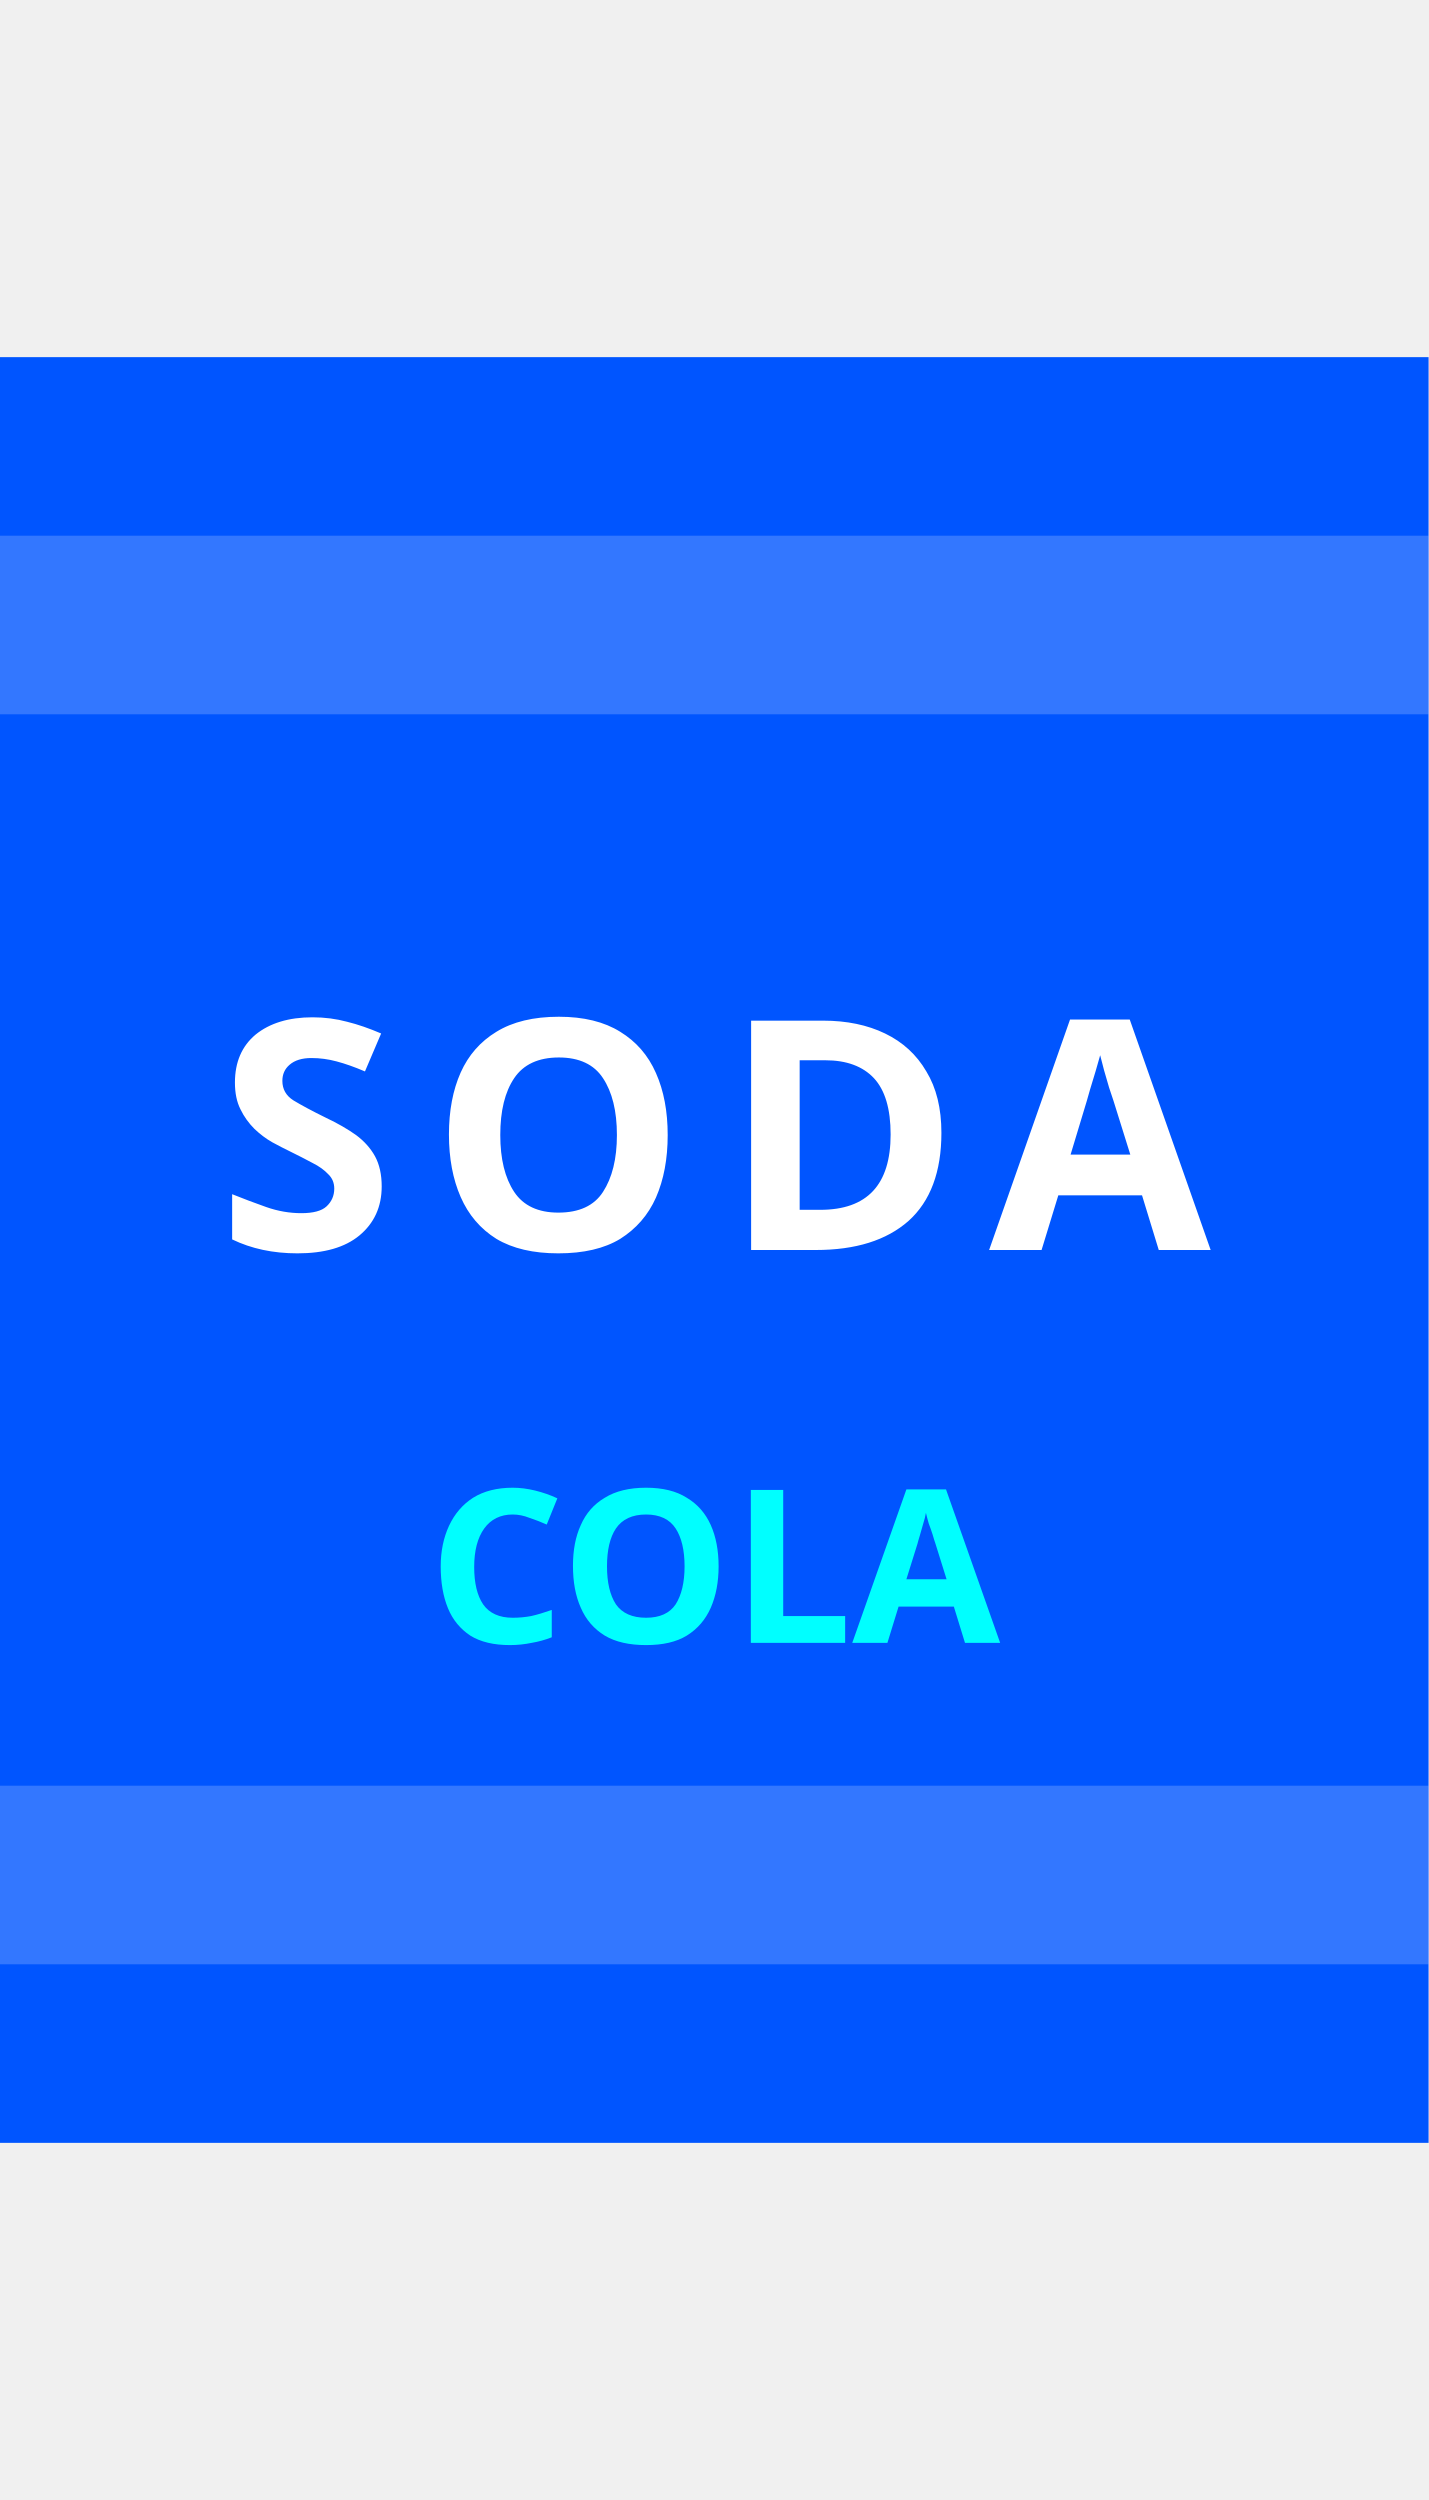
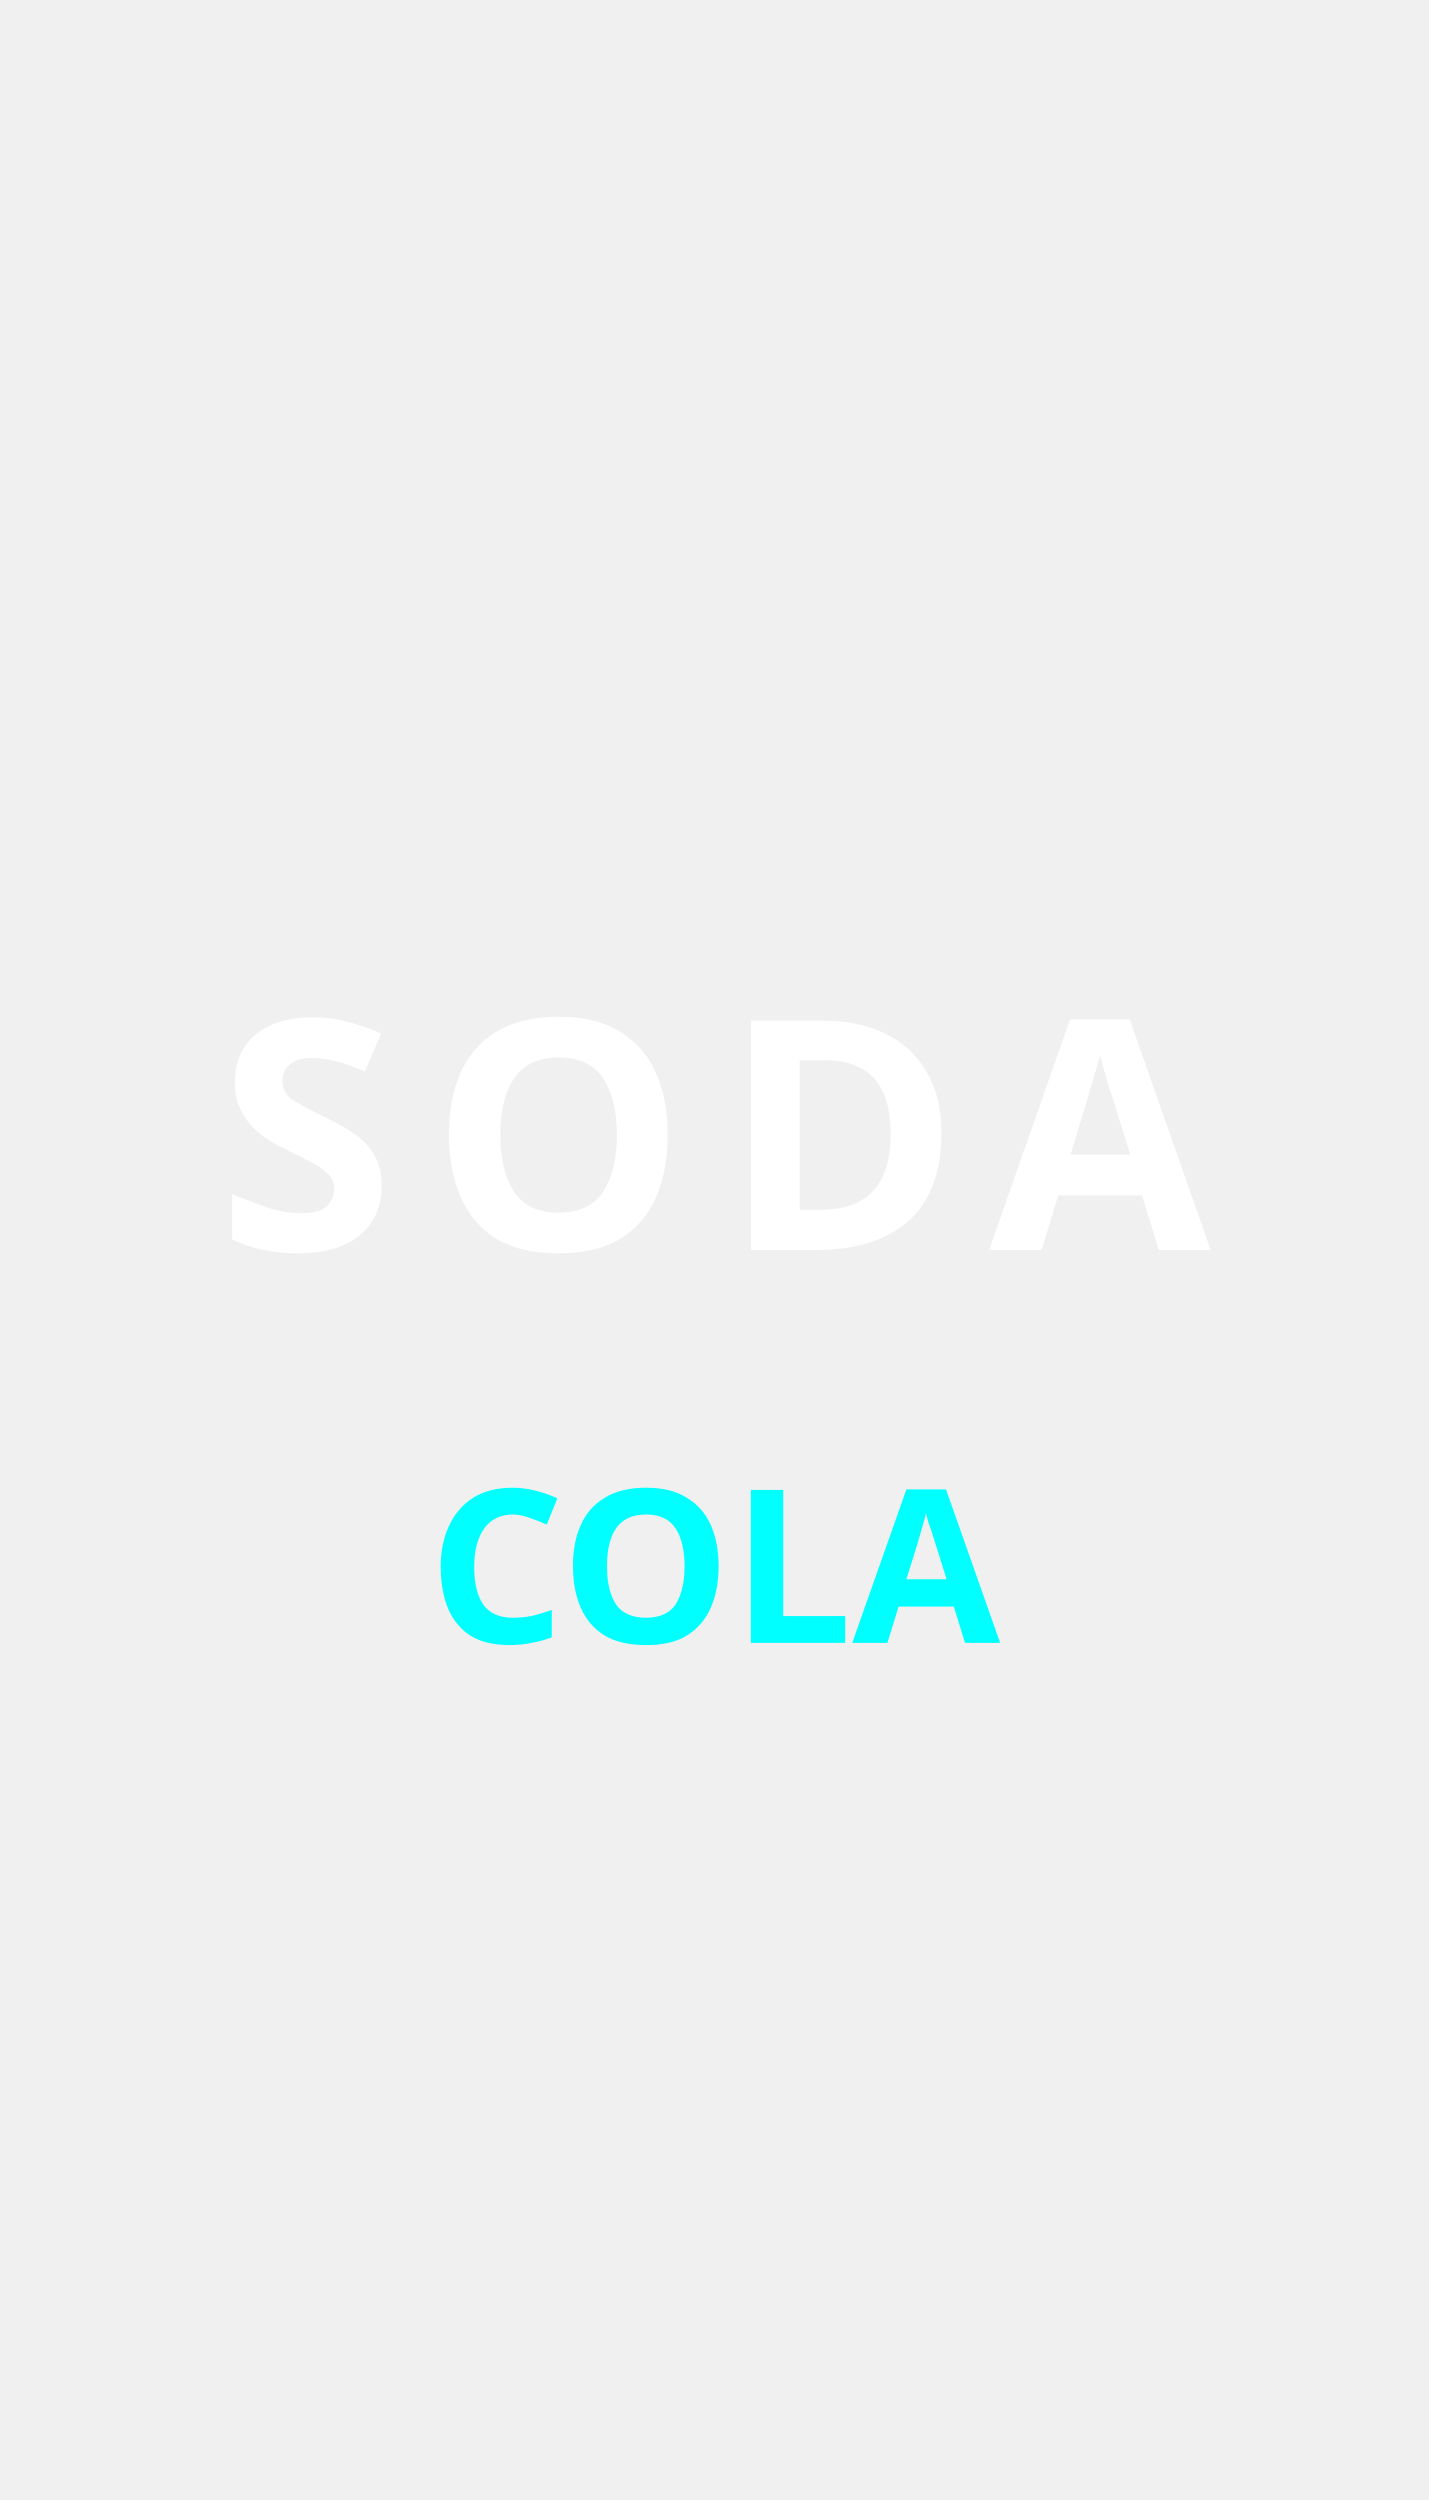
<svg xmlns="http://www.w3.org/2000/svg" width="40" height="70" viewBox="0 0 40 70">
-   <rect x="0" y="10" width="40" height="50" fill="#0055ff" />
-   <rect x="0" y="15" width="40" height="5" fill="#ffffff" opacity="0.2" />
-   <rect x="0" y="50" width="40" height="5" fill="#ffffff" opacity="0.2" />
  <text x="20" y="35" font-family="sans-serif" font-size="9" fill="#ffffff" font-weight="bold" text-anchor="middle" letter-spacing="1">SODA</text>
  <text x="20" y="46" font-family="sans-serif" font-size="6" fill="#00ffff" font-weight="bold" text-anchor="middle">COLA</text>
</svg>
